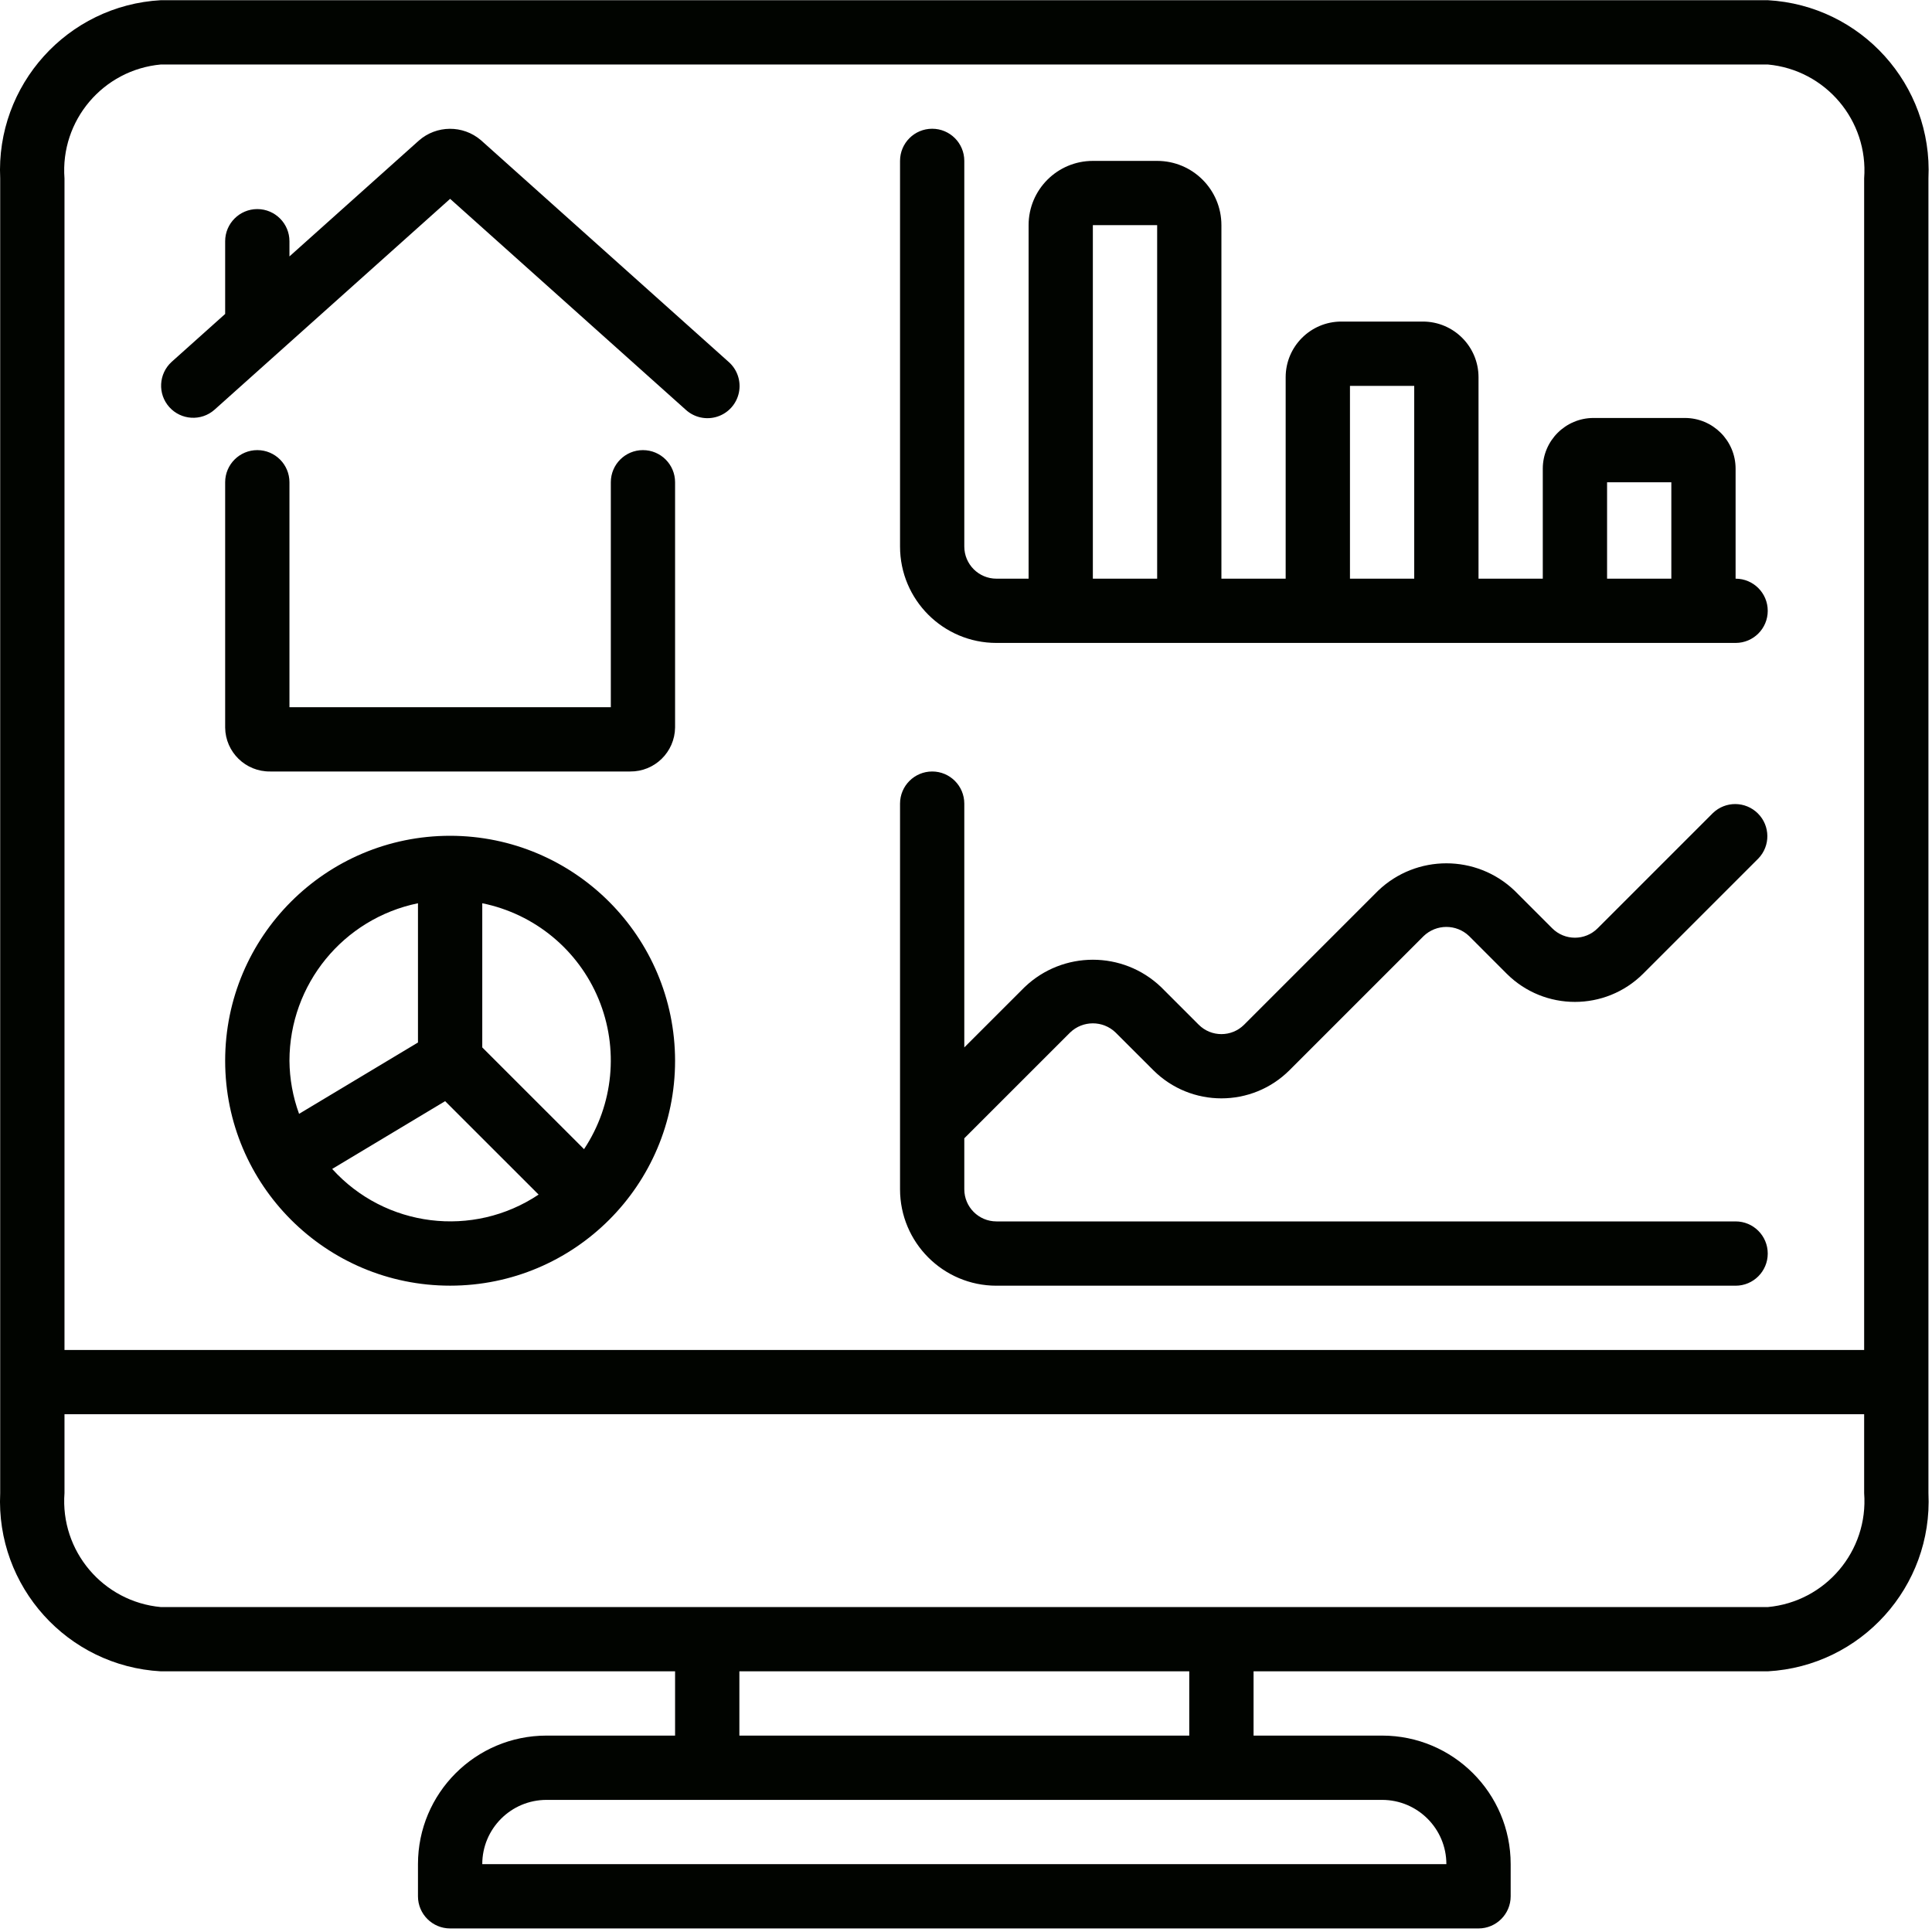
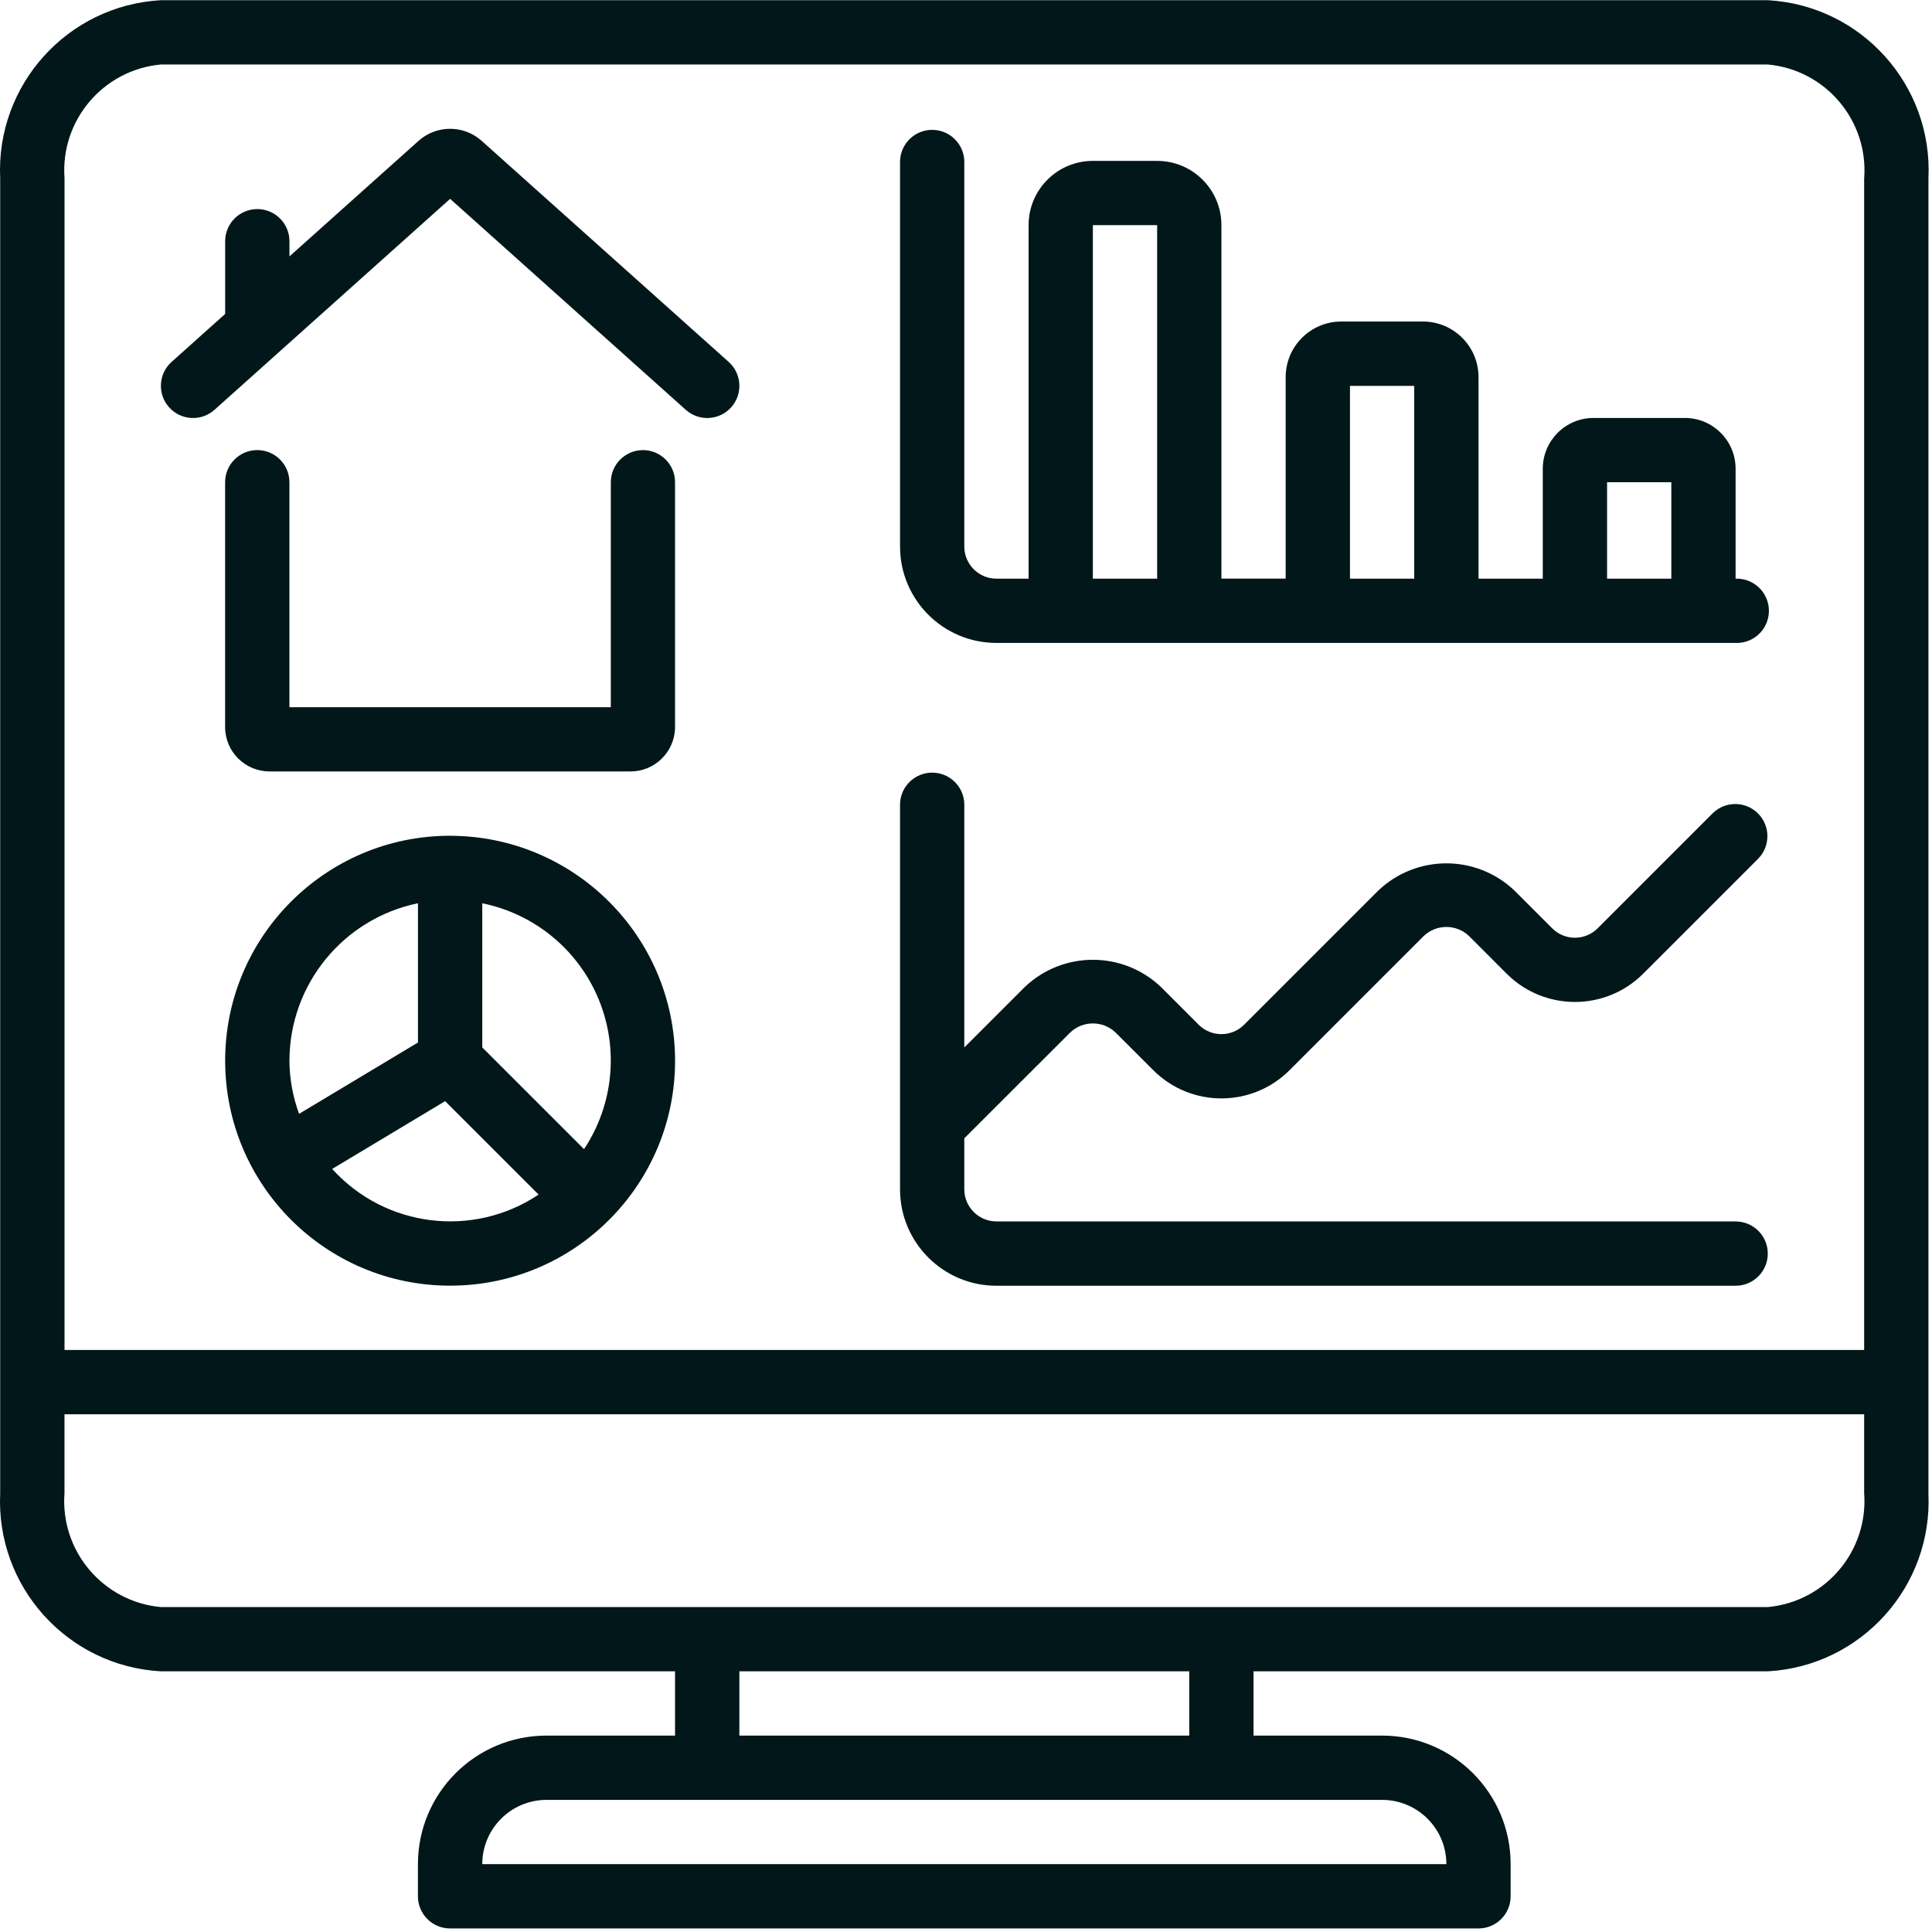
- <svg xmlns="http://www.w3.org/2000/svg" width="50" height="50" viewBox="0 0 50 50">
-   <g fill="#010400">
-     <path d="M12.445 3.627C11.981 3.231 11.296 3.236 10.838 3.64L7.491 6.636 7.491 6.243C7.491 5.784 7.118 5.411 6.659 5.411 6.2 5.411 5.827 5.784 5.827 6.243L5.827 8.125 4.441 9.366C4.104 9.674 4.077 10.195 4.381 10.535 4.686 10.875 5.207 10.907 5.55 10.605L11.649 5.146 17.748 10.605C17.969 10.807 18.281 10.874 18.565 10.782 18.85 10.69 19.062 10.452 19.123 10.159 19.183 9.866 19.082 9.563 18.857 9.366L12.445 3.627zM16.639 11.649C16.18 11.649 15.808 12.021 15.808 12.481L15.808 18.303 7.491 18.303 7.491 12.481C7.491 12.021 7.118 11.649 6.659 11.649 6.2 11.649 5.827 12.021 5.827 12.481L5.827 18.831C5.835 19.466 6.357 19.974 6.992 19.966L16.307 19.966C16.942 19.973 17.463 19.464 17.471 18.828L17.471 12.481C17.471 12.021 17.099 11.649 16.639 11.649zM11.649 21.63C8.434 21.63 5.827 24.236 5.827 27.452 5.827 30.667 8.434 33.273 11.649 33.273 14.864 33.273 17.471 30.667 17.471 27.452 17.467 24.238 14.863 21.633 11.649 21.63zM7.491 27.452C7.493 25.476 8.882 23.774 10.817 23.376L10.817 26.98 7.74 28.826C7.579 28.385 7.495 27.92 7.491 27.452zM8.597 30.252L11.52 28.498 13.939 30.916C12.24 32.05 9.967 31.767 8.597 30.252zM15.115 29.74L12.481 27.107 12.481 23.376C13.835 23.651 14.964 24.581 15.492 25.857 16.02 27.134 15.879 28.589 15.115 29.74zM44.917 14.976L44.917 12.129C44.917 11.405 44.33 10.818 43.606 10.817L41.239 10.817C40.515 10.818 39.928 11.405 39.927 12.129L39.927 14.976 38.264 14.976 38.264 9.761C38.263 8.967 37.619 8.323 36.825 8.322L34.712 8.322C33.918 8.323 33.274 8.967 33.273 9.761L33.273 14.976 31.61 14.976 31.61 5.827C31.61 4.908 30.865 4.164 29.947 4.164L28.283 4.164C27.365 4.164 26.62 4.908 26.62 5.827L26.62 14.976 25.788 14.976C25.329 14.976 24.956 14.604 24.956 14.144L24.956 4.164C24.956 3.704 24.584 3.332 24.125 3.332 23.665 3.332 23.293 3.704 23.293 4.164L23.293 14.144C23.293 15.522 24.41 16.639 25.788 16.639L44.918 16.639C45.377 16.639 45.749 16.267 45.749 15.808 45.749 15.348 45.377 14.976 44.917 14.976zM29.947 14.976L28.283 14.976 28.283 5.827 29.947 5.827 29.947 14.976zM36.6 14.976L34.937 14.976 34.937 9.986 36.6 9.986 36.6 14.976zM43.254 14.976L41.591 14.976 41.591 12.481 43.254 12.481 43.254 14.976 43.254 14.976zM44.917 31.61L25.788 31.61C25.329 31.61 24.956 31.238 24.956 30.778L24.956 29.459 27.695 26.721C28.024 26.405 28.543 26.405 28.871 26.721L29.846 27.695C30.82 28.669 32.4 28.669 33.374 27.695L36.844 24.225C37.173 23.91 37.691 23.91 38.02 24.225L38.995 25.201C39.97 26.172 41.547 26.172 42.523 25.201L45.505 22.219C45.821 21.892 45.816 21.373 45.495 21.053 45.174 20.732 44.656 20.727 44.329 21.042L41.347 24.024C41.022 24.349 40.496 24.349 40.171 24.024L39.196 23.049C38.209 22.107 36.655 22.107 35.668 23.049L32.198 26.519C31.873 26.844 31.347 26.844 31.022 26.519L30.048 25.545C29.061 24.602 27.507 24.602 26.519 25.545L24.956 27.107 24.956 20.798C24.956 20.339 24.584 19.966 24.125 19.966 23.665 19.966 23.293 20.339 23.293 20.798L23.293 30.778C23.293 32.156 24.41 33.274 25.788 33.274L44.918 33.274C45.377 33.274 45.749 32.901 45.749 32.442 45.749 31.982 45.377 31.61 44.917 31.61z" />
-     <path d="M49.908,38.641 L49.908,4.617 C50.023,2.198 48.167,0.139 45.749,0.005 L4.164,0.005 C1.746,0.139 -0.111,2.199 0.005,4.617 L0.005,38.641 C-0.111,41.06 1.746,43.12 4.164,43.254 L17.471,43.254 L17.471,44.917 L14.144,44.917 C12.307,44.917 10.817,46.407 10.817,48.244 L10.817,49.076 C10.817,49.535 11.19,49.908 11.649,49.908 L38.264,49.908 C38.723,49.908 39.096,49.535 39.096,49.076 L39.096,48.244 C39.096,46.407 37.606,44.917 35.769,44.917 L32.442,44.917 L32.442,43.254 L45.749,43.254 C48.167,43.12 50.024,41.06 49.908,38.641 Z M35.769,46.581 C36.687,46.581 37.432,47.326 37.432,48.244 L12.481,48.244 C12.481,47.326 13.226,46.581 14.144,46.581 L35.769,46.581 Z M19.135,44.917 L19.135,43.254 L30.778,43.254 L30.778,44.917 L19.135,44.917 Z M45.749,41.591 L4.164,41.591 C2.667,41.453 1.556,40.141 1.669,38.641 L1.669,36.6 L48.244,36.6 L48.244,38.641 C48.357,40.141 47.246,41.453 45.749,41.591 Z M48.244,4.617 L48.244,34.937 L1.669,34.937 L1.669,4.617 C1.556,3.118 2.667,1.806 4.164,1.669 L45.749,1.669 C47.246,1.806 48.357,3.118 48.244,4.617 Z" />
+ <svg xmlns="http://www.w3.org/2000/svg" width="50" height="50">
+   <g fill="#01171A">
+     <path d="M12.445 3.627a1.226 1.226 0 00-1.607.013L7.491 6.636v-.393a.832.832 0 10-1.664 0v1.882L4.441 9.366a.832.832 0 001.11 1.24l6.098-5.46 6.099 5.46a.832.832 0 101.11-1.24l-6.413-5.739zm4.194 8.022a.832.832 0 00-.831.832v5.822H7.49V12.48a.832.832 0 10-1.664 0v6.35a1.15 1.15 0 001.165 1.135h9.315a1.153 1.153 0 001.164-1.138v-6.347a.832.832 0 00-.832-.832zm-4.99 9.98a5.822 5.822 0 105.822 5.823 5.829 5.829 0 00-5.822-5.822zm-4.158 5.823a4.166 4.166 0 013.326-4.076v3.604L7.74 28.826a4.1 4.1 0 01-.25-1.374zm1.106 2.8l2.923-1.754 2.419 2.418a4.119 4.119 0 01-5.342-.664zm6.518-.512l-2.634-2.633v-3.73a4.151 4.151 0 012.634 6.363zm29.802-14.764v-2.847c0-.724-.587-1.311-1.311-1.312h-2.367c-.724 0-1.311.588-1.312 1.312v2.847h-1.663V9.76a1.44 1.44 0 00-1.44-1.439h-2.112a1.44 1.44 0 00-1.439 1.44v5.214H31.61V5.827c0-.919-.745-1.663-1.663-1.663h-1.664c-.918 0-1.663.744-1.663 1.663v9.149h-.832a.832.832 0 01-.832-.832v-9.98a.832.832 0 00-1.663 0v9.98a2.495 2.495 0 002.495 2.495h19.13a.832.832 0 100-1.663zm-14.97 0h-1.664V5.827h1.664v9.149zm6.653 0h-1.663v-4.99H36.6v4.99zm6.654 0h-1.663V12.48h1.663v2.495zm1.663 16.634H25.788a.832.832 0 01-.832-.832V29.46l2.74-2.738a.85.85 0 011.175 0l.975.974a2.495 2.495 0 003.528 0l3.47-3.47a.85.85 0 011.176 0l.975.976a2.5 2.5 0 003.528 0l2.982-2.982a.832.832 0 00-1.176-1.177l-2.982 2.982a.832.832 0 01-1.176 0l-.975-.975a2.555 2.555 0 00-3.528 0l-3.47 3.47a.832.832 0 01-1.176 0l-.974-.974a2.556 2.556 0 00-3.529 0l-1.563 1.562v-6.309a.832.832 0 00-1.663 0v9.98a2.495 2.495 0 002.495 2.496h19.13a.832.832 0 100-1.664z" />
+     <path d="M49.908 38.641V4.617A4.408 4.408 0 0045.749.005H4.164A4.408 4.408 0 00.005 4.617v34.024a4.408 4.408 0 004.159 4.613H17.47v1.663h-3.327a3.327 3.327 0 00-3.327 3.327v.832c0 .46.373.832.832.832h26.615c.46 0 .832-.373.832-.832v-.832a3.327 3.327 0 00-3.327-3.327h-3.327v-1.663h13.307a4.408 4.408 0 004.159-4.613zm-14.14 7.94c.92 0 1.664.745 1.664 1.663H12.481c0-.918.745-1.663 1.663-1.663H35.77zm-16.633-1.664v-1.663h11.643v1.663H19.135zm26.614-3.326H4.164a2.755 2.755 0 01-2.495-2.95v-2.04h46.575v2.04a2.755 2.755 0 01-2.495 2.95zm2.495-36.974v30.32H1.67V4.617a2.754 2.754 0 012.495-2.948h41.585a2.754 2.754 0 012.495 2.948z" />
  </g>
</svg>
